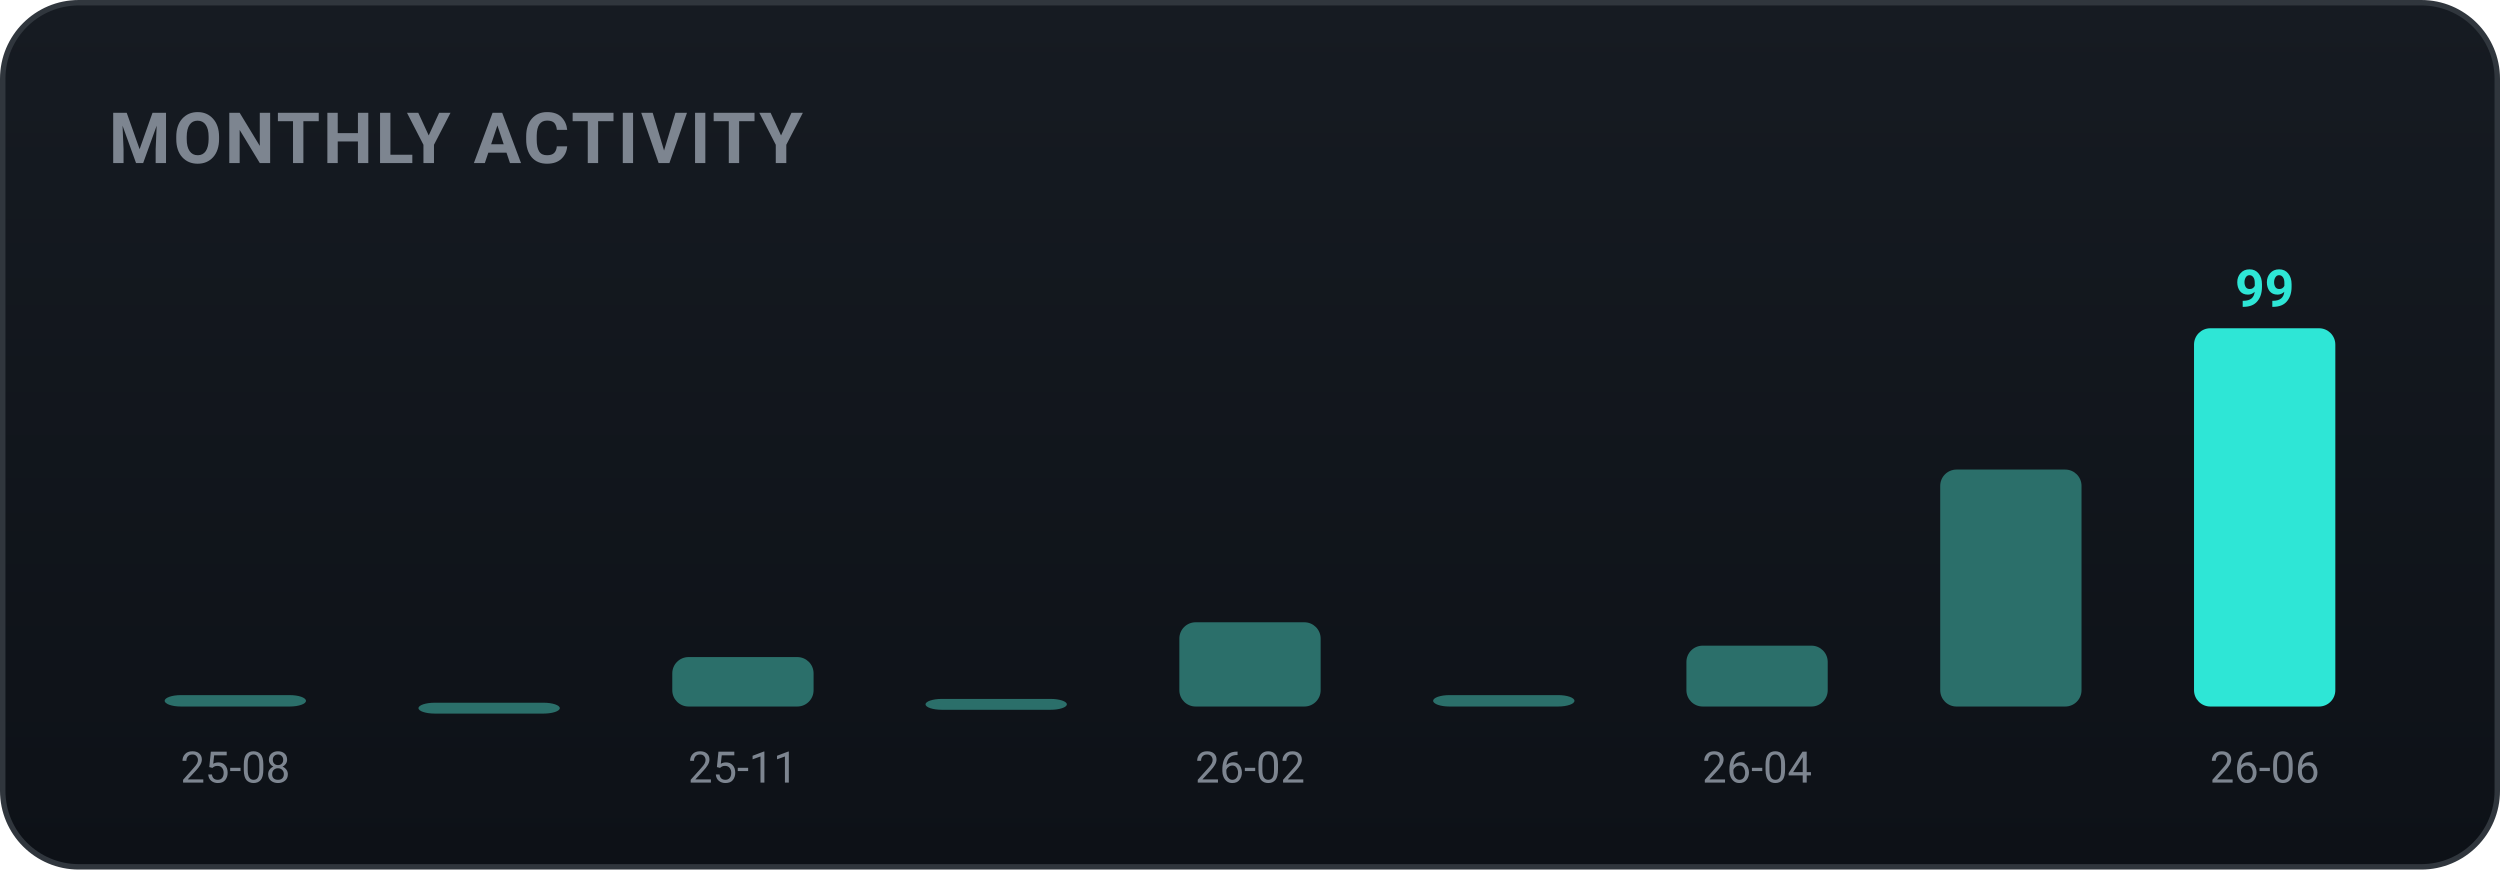
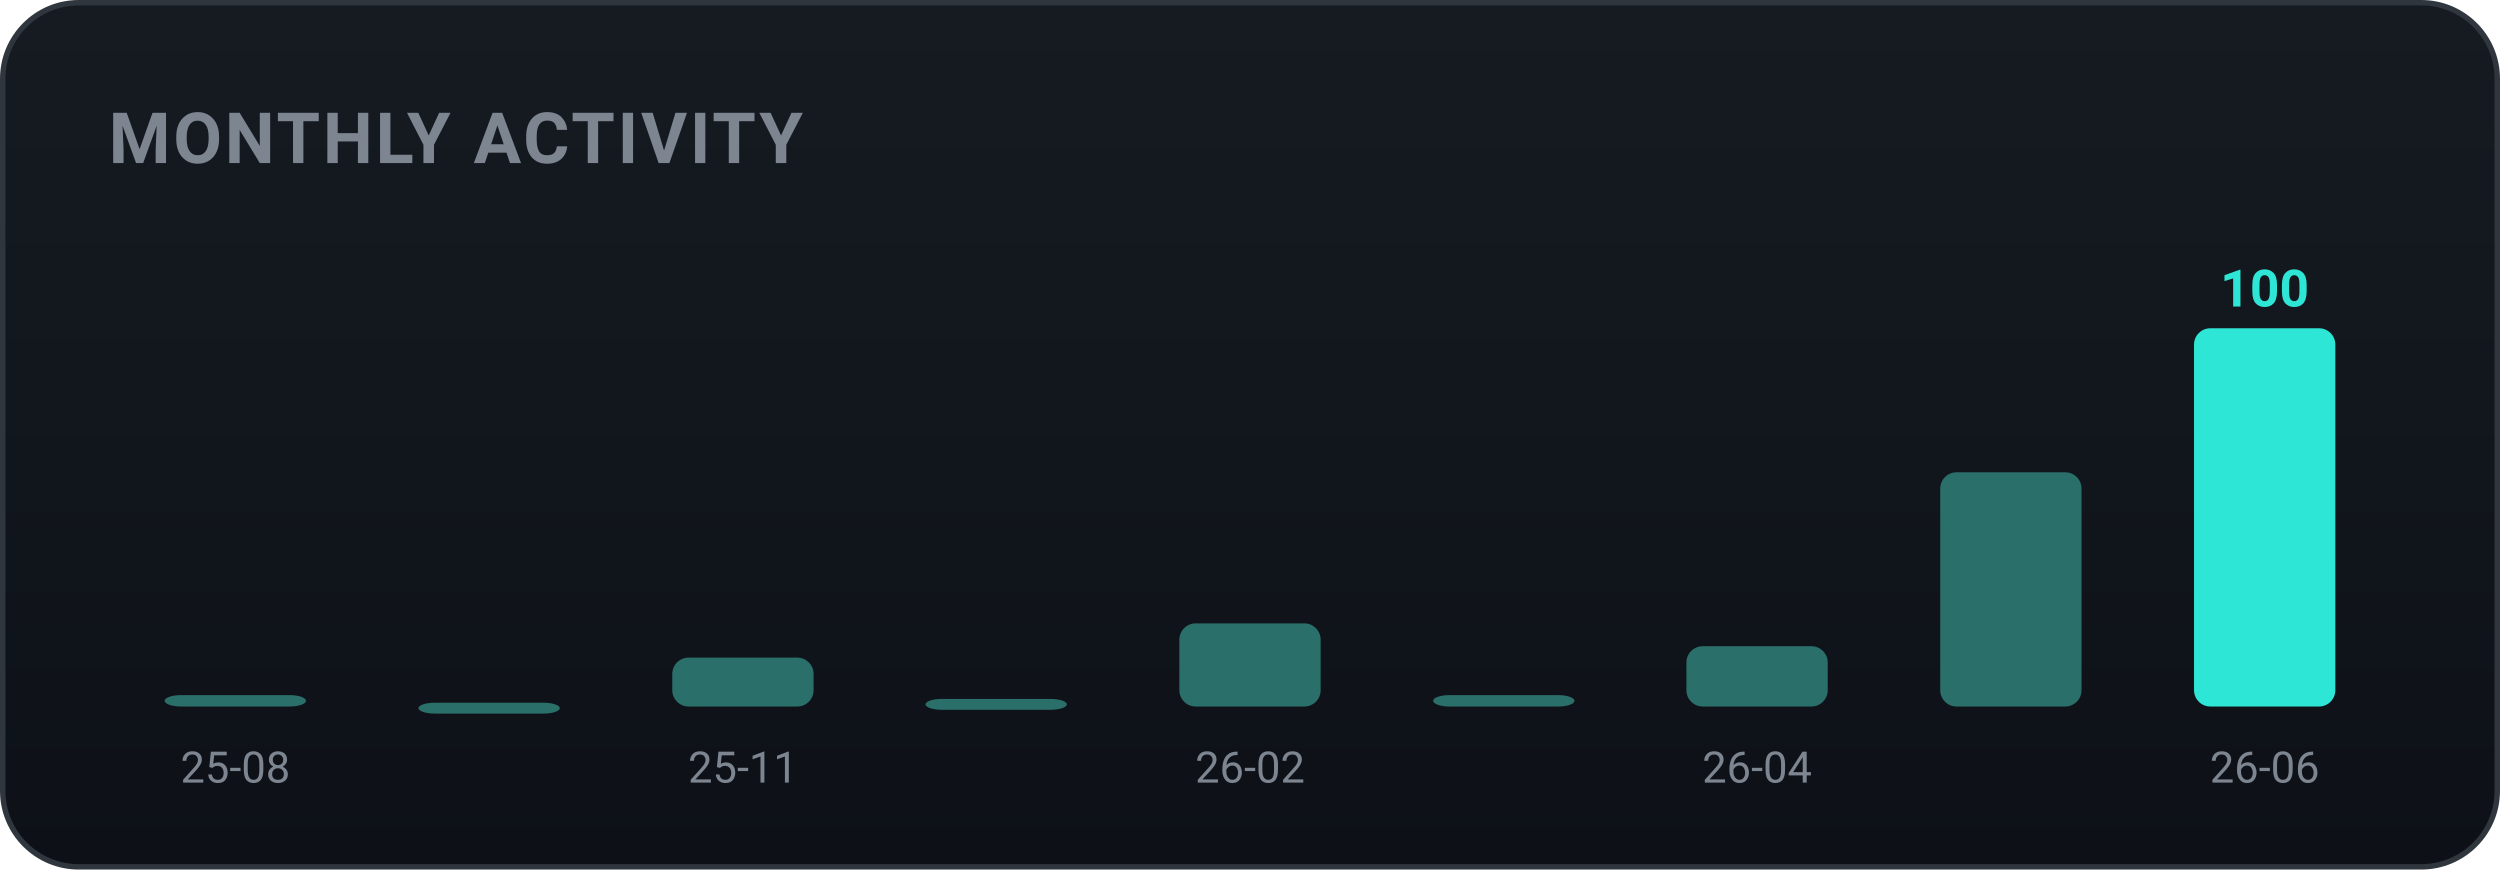
<svg xmlns="http://www.w3.org/2000/svg" width="460" height="160" viewBox="0 0 460 160" role="img" font-family="-apple-system,BlinkMacSystemFont,'Segoe UI',Roboto,'Apple SD Gothic Neo','Malgun Gothic',sans-serif">
  <defs>
    <linearGradient id="bgg" x1="0" y1="0" x2="0" y2="1">
      <stop offset="0" stop-color="#161b22" />
      <stop offset="1" stop-color="#0d1117" />
    </linearGradient>
  </defs>
  <rect x="0.5" y="0.5" width="459" height="159" rx="14" fill="url(#bgg)" stroke="#30363d" />
  <text x="20" y="30" font-family="-apple-system,BlinkMacSystemFont,'Segoe UI',Roboto,'Apple SD Gothic Neo','Malgun Gothic',sans-serif" font-size="13" font-weight="700" fill="#7d8590" letter-spacing="0.5">MONTHLY ACTIVITY</text>
  <rect x="30.3" y="127.9" width="26.0" height="2.1" rx="3" fill="#2b6f6a" />
  <text x="43.3" y="144.0" text-anchor="middle" font-size="8" fill="#7d8590">25-08</text>
  <rect x="77.0" y="129.3" width="26.0" height="2.0" rx="3" fill="#2b6f6a" />
-   <rect x="123.7" y="120.9" width="26.0" height="9.1" rx="3" fill="#2b6f6a" />
+   <rect x="123.7" y="121.0" width="26.0" height="9.0" rx="3" fill="#2b6f6a" />
  <text x="136.7" y="144.0" text-anchor="middle" font-size="8" fill="#7d8590">25-11</text>
  <rect x="170.3" y="128.6" width="26.0" height="2.0" rx="3" fill="#2b6f6a" />
-   <rect x="217.0" y="114.5" width="26.0" height="15.5" rx="3" fill="#2b6f6a" />
+   <rect x="217.0" y="114.7" width="26.0" height="15.3" rx="3" fill="#2b6f6a" />
  <text x="230.0" y="144.0" text-anchor="middle" font-size="8" fill="#7d8590">26-02</text>
  <rect x="263.7" y="127.9" width="26.0" height="2.1" rx="3" fill="#2b6f6a" />
-   <rect x="310.3" y="118.8" width="26.0" height="11.2" rx="3" fill="#2b6f6a" />
+   <rect x="310.3" y="118.9" width="26.0" height="11.1" rx="3" fill="#2b6f6a" />
  <text x="323.3" y="144.0" text-anchor="middle" font-size="8" fill="#7d8590">26-04</text>
-   <rect x="357.0" y="86.4" width="26.0" height="43.6" rx="3" fill="#2b6f6a" />
+   <rect x="357.0" y="86.9" width="26.0" height="43.1" rx="3" fill="#2b6f6a" />
  <rect x="403.7" y="60.4" width="26.0" height="69.6" rx="3" fill="#2ee6d6" />
-   <text x="416.7" y="56.4" text-anchor="middle" font-size="9.5" font-weight="700" fill="#2ee6d6">99</text>
+   <text x="416.7" y="56.4" text-anchor="middle" font-size="9.5" font-weight="700" fill="#2ee6d6">100</text>
  <text x="416.7" y="144.0" text-anchor="middle" font-size="8" fill="#7d8590">26-06</text>
</svg>
